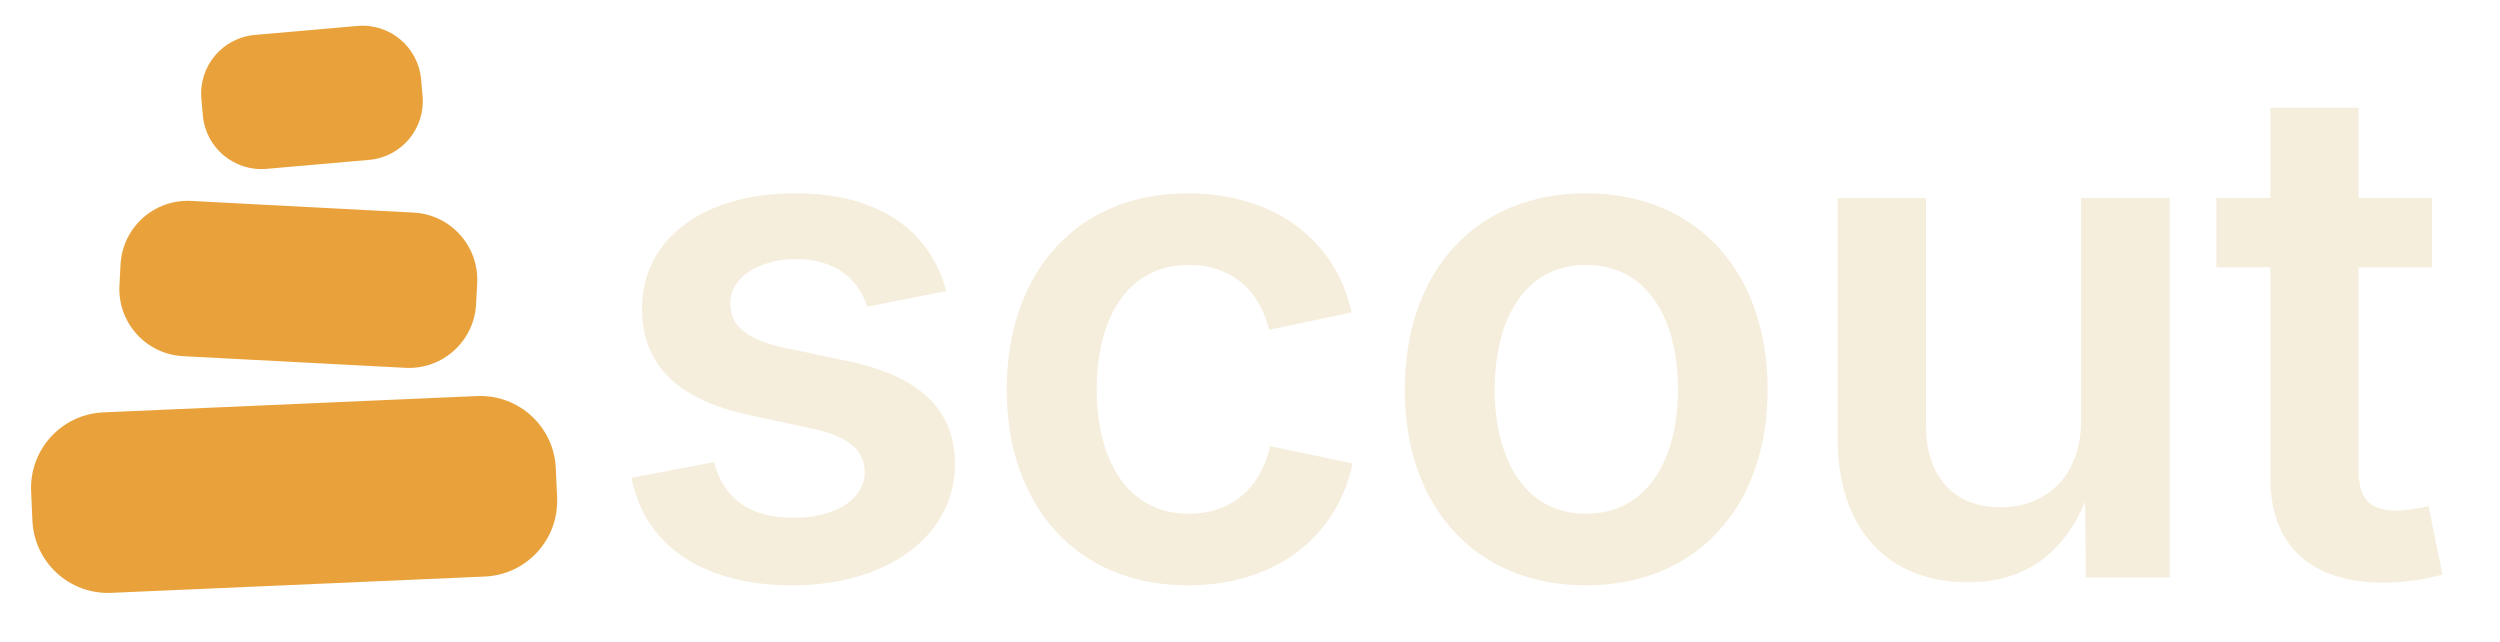
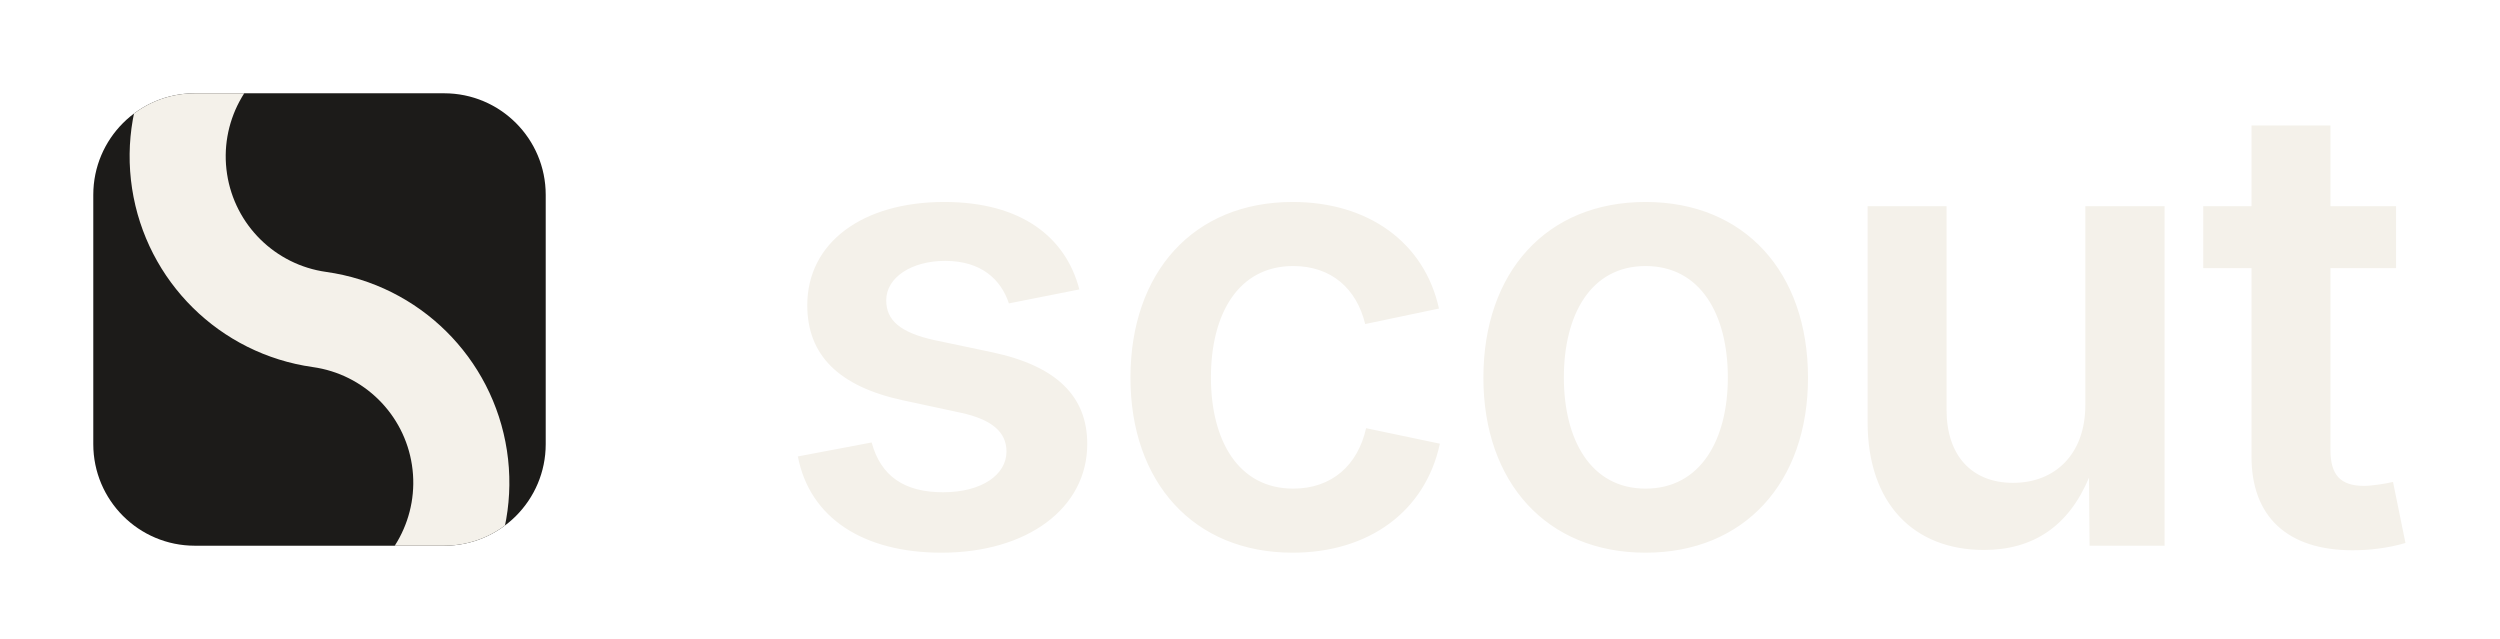
- <svg xmlns="http://www.w3.org/2000/svg" viewBox="0 -40 1870 480" height="480">
-   <g fill="#E9A23B" transform="translate(0 -30) scale(0.7857) translate(-232 -216)">
-     <rect x="262" y="588" width="500" height="172" rx="72" transform="rotate(-2.5 512 674)" />
-     <rect x="346" y="400" width="340" height="148" rx="64" transform="rotate(3 516 474)" />
-     <rect x="424" y="232" width="210" height="128" rx="56" transform="rotate(-5 529 296)" />
+ <svg xmlns="http://www.w3.org/2000/svg" viewBox="0 0 1608 411" height="411">
+   <g transform="translate(60 60) scale(0.35316) translate(-100 -100)">
+     <defs>
+       <clipPath id="lp">
+         <rect x="100" y="100" width="824" height="824" rx="185" />
+       </clipPath>
+     </defs>
+     <rect x="100" y="100" width="824" height="824" rx="185" fill="#1C1B19" />
+     <g clip-path="url(#lp)">
+       <path d="M704.8 -17.8 A300 300 0 1 0 512 512 A300 300 0 1 1 319.2 1041.8" fill="none" stroke="#F4F1EA" stroke-width="175" transform="rotate(8 512 512)" />
+     </g>
  </g>
-   <g fill="#F6EEDC" transform="translate(450 392)">
-     <path d="M142.441 5.84C214.043 5.84 264.316 -31.23 264.316 -85.059C264.316 -124.922 238.672 -150.312 184.844 -161.738L136.602 -171.895C107.656 -178.242 96.23 -188.652 96.23 -205.156C96.23 -224.453 117.559 -238.164 145.488 -238.164C175.957 -238.164 192.207 -222.422 198.809 -202.617L257.715 -214.297C246.289 -258.223 208.965 -287.422 144.727 -287.422C76.68 -287.422 30.215 -253.652 30.215 -201.094C30.215 -159.453 56.367 -133.301 109.941 -121.621L158.438 -111.211C184.336 -105.625 196.777 -95.215 196.777 -78.711C196.777 -59.414 176.211 -44.688 143.711 -44.688C111.465 -44.688 91.66 -58.145 84.043 -86.328L22.344 -74.648C32.246 -23.105 77.188 5.84 142.441 5.84Z M438.628 5.84C502.359 5.84 549.585 -28.691 561.773 -85.312L500.073 -98.262C493.218 -67.539 471.636 -47.734 439.136 -47.734C393.179 -47.734 370.327 -88.105 370.327 -140.664C370.327 -193.73 393.179 -233.848 439.136 -233.848C471.128 -233.848 492.202 -214.805 499.312 -185.352L561.011 -198.301C548.823 -253.652 501.851 -287.422 438.628 -287.422C355.855 -287.422 303.042 -228.77 303.042 -140.41C303.042 -53.066 355.855 5.84 438.628 5.84Z M736.338 5.84C819.112 5.84 872.178 -53.066 872.178 -140.41C872.178 -228.77 819.112 -287.422 736.338 -287.422C653.565 -287.422 600.752 -228.77 600.752 -140.41C600.752 -53.066 653.565 5.84 736.338 5.84ZM736.338 -47.734C690.381 -47.734 668.038 -88.867 668.038 -140.664C668.038 -192.969 690.381 -233.848 736.338 -233.848C782.549 -233.848 805.147 -192.969 805.147 -140.664C805.147 -88.867 782.549 -47.734 736.338 -47.734Z M1021.861 3.555C1062.994 3.555 1092.701 -16.25 1109.713 -56.875L1110.22 0.0H1172.935V-283.867H1106.666V-117.559C1106.666 -76.426 1081.275 -52.559 1046.236 -52.559C1011.705 -52.559 990.63 -75.41 990.63 -113.496V-283.867H924.615V-103.34C924.615 -35.039 963.463 3.555 1021.861 3.555Z M1369.083 -283.867H1314.239V-351.406H1248.223V-283.867H1207.852V-232.07H1248.223V-74.395C1248.223 -24.121 1278.438 3.809 1332.774 3.809C1346.739 3.809 1362.481 2.031 1376.954 -2.285L1366.544 -53.32C1360.196 -51.797 1348.516 -50.02 1342.423 -50.02C1322.364 -50.02 1314.239 -59.414 1314.239 -79.98V-232.07H1369.083Z" />
+   <g fill="#F4F1EA" transform="translate(496 351)">
+     <path d="M109.57 4.492C164.648 4.492 203.32 -24.023 203.32 -65.43C203.32 -96.094 183.594 -115.625 142.188 -124.414L105.078 -132.227C82.812 -137.109 74.023 -145.117 74.023 -157.812C74.023 -172.656 90.43 -183.203 111.914 -183.203C135.352 -183.203 147.852 -171.094 152.93 -155.859L198.242 -164.844C189.453 -198.633 160.742 -221.094 111.328 -221.094C58.984 -221.094 23.242 -195.117 23.242 -154.688C23.242 -122.656 43.359 -102.539 84.57 -93.555L121.875 -85.547C141.797 -81.25 151.367 -73.242 151.367 -60.547C151.367 -45.703 135.547 -34.375 110.547 -34.375C85.742 -34.375 70.508 -44.727 64.648 -66.406L17.188 -57.422C24.805 -17.773 59.375 4.492 109.57 4.492Z M335.406 4.492C384.43 4.492 420.758 -22.07 430.133 -65.625L382.672 -75.586C377.398 -51.953 360.797 -36.719 335.797 -36.719C300.445 -36.719 282.867 -67.773 282.867 -108.203C282.867 -149.023 300.445 -179.883 335.797 -179.883C360.406 -179.883 376.617 -165.234 382.086 -142.578L429.547 -152.539C420.172 -195.117 384.039 -221.094 335.406 -221.094C271.734 -221.094 231.109 -175.977 231.109 -108.008C231.109 -40.82 271.734 4.492 335.406 4.492Z M562.414 4.492C626.086 4.492 666.906 -40.82 666.906 -108.008C666.906 -175.977 626.086 -221.094 562.414 -221.094C498.742 -221.094 458.117 -175.977 458.117 -108.008C458.117 -40.82 498.742 4.492 562.414 4.492ZM562.414 -36.719C527.062 -36.719 509.875 -68.359 509.875 -108.203C509.875 -148.438 527.062 -179.883 562.414 -179.883C597.961 -179.883 615.344 -148.438 615.344 -108.203C615.344 -68.359 597.961 -36.719 562.414 -36.719Z M780.047 2.734C811.688 2.734 834.539 -12.5 847.625 -43.75L848.016 0.0H896.258V-218.359H845.281V-90.43C845.281 -58.789 825.75 -40.43 798.797 -40.43C772.234 -40.43 756.023 -58.008 756.023 -87.305V-218.359H705.242V-79.492C705.242 -26.953 735.125 2.734 780.047 2.734Z M1045.141 -218.359H1002.953V-270.312H952.172V-218.359H921.117V-178.516H952.172V-57.227C952.172 -18.555 975.414 2.93 1017.211 2.93C1027.953 2.93 1040.062 1.562 1051.195 -1.758L1043.188 -41.016C1038.305 -39.844 1029.32 -38.477 1024.633 -38.477C1009.203 -38.477 1002.953 -45.703 1002.953 -61.523V-178.516H1045.141Z" />
  </g>
</svg>
